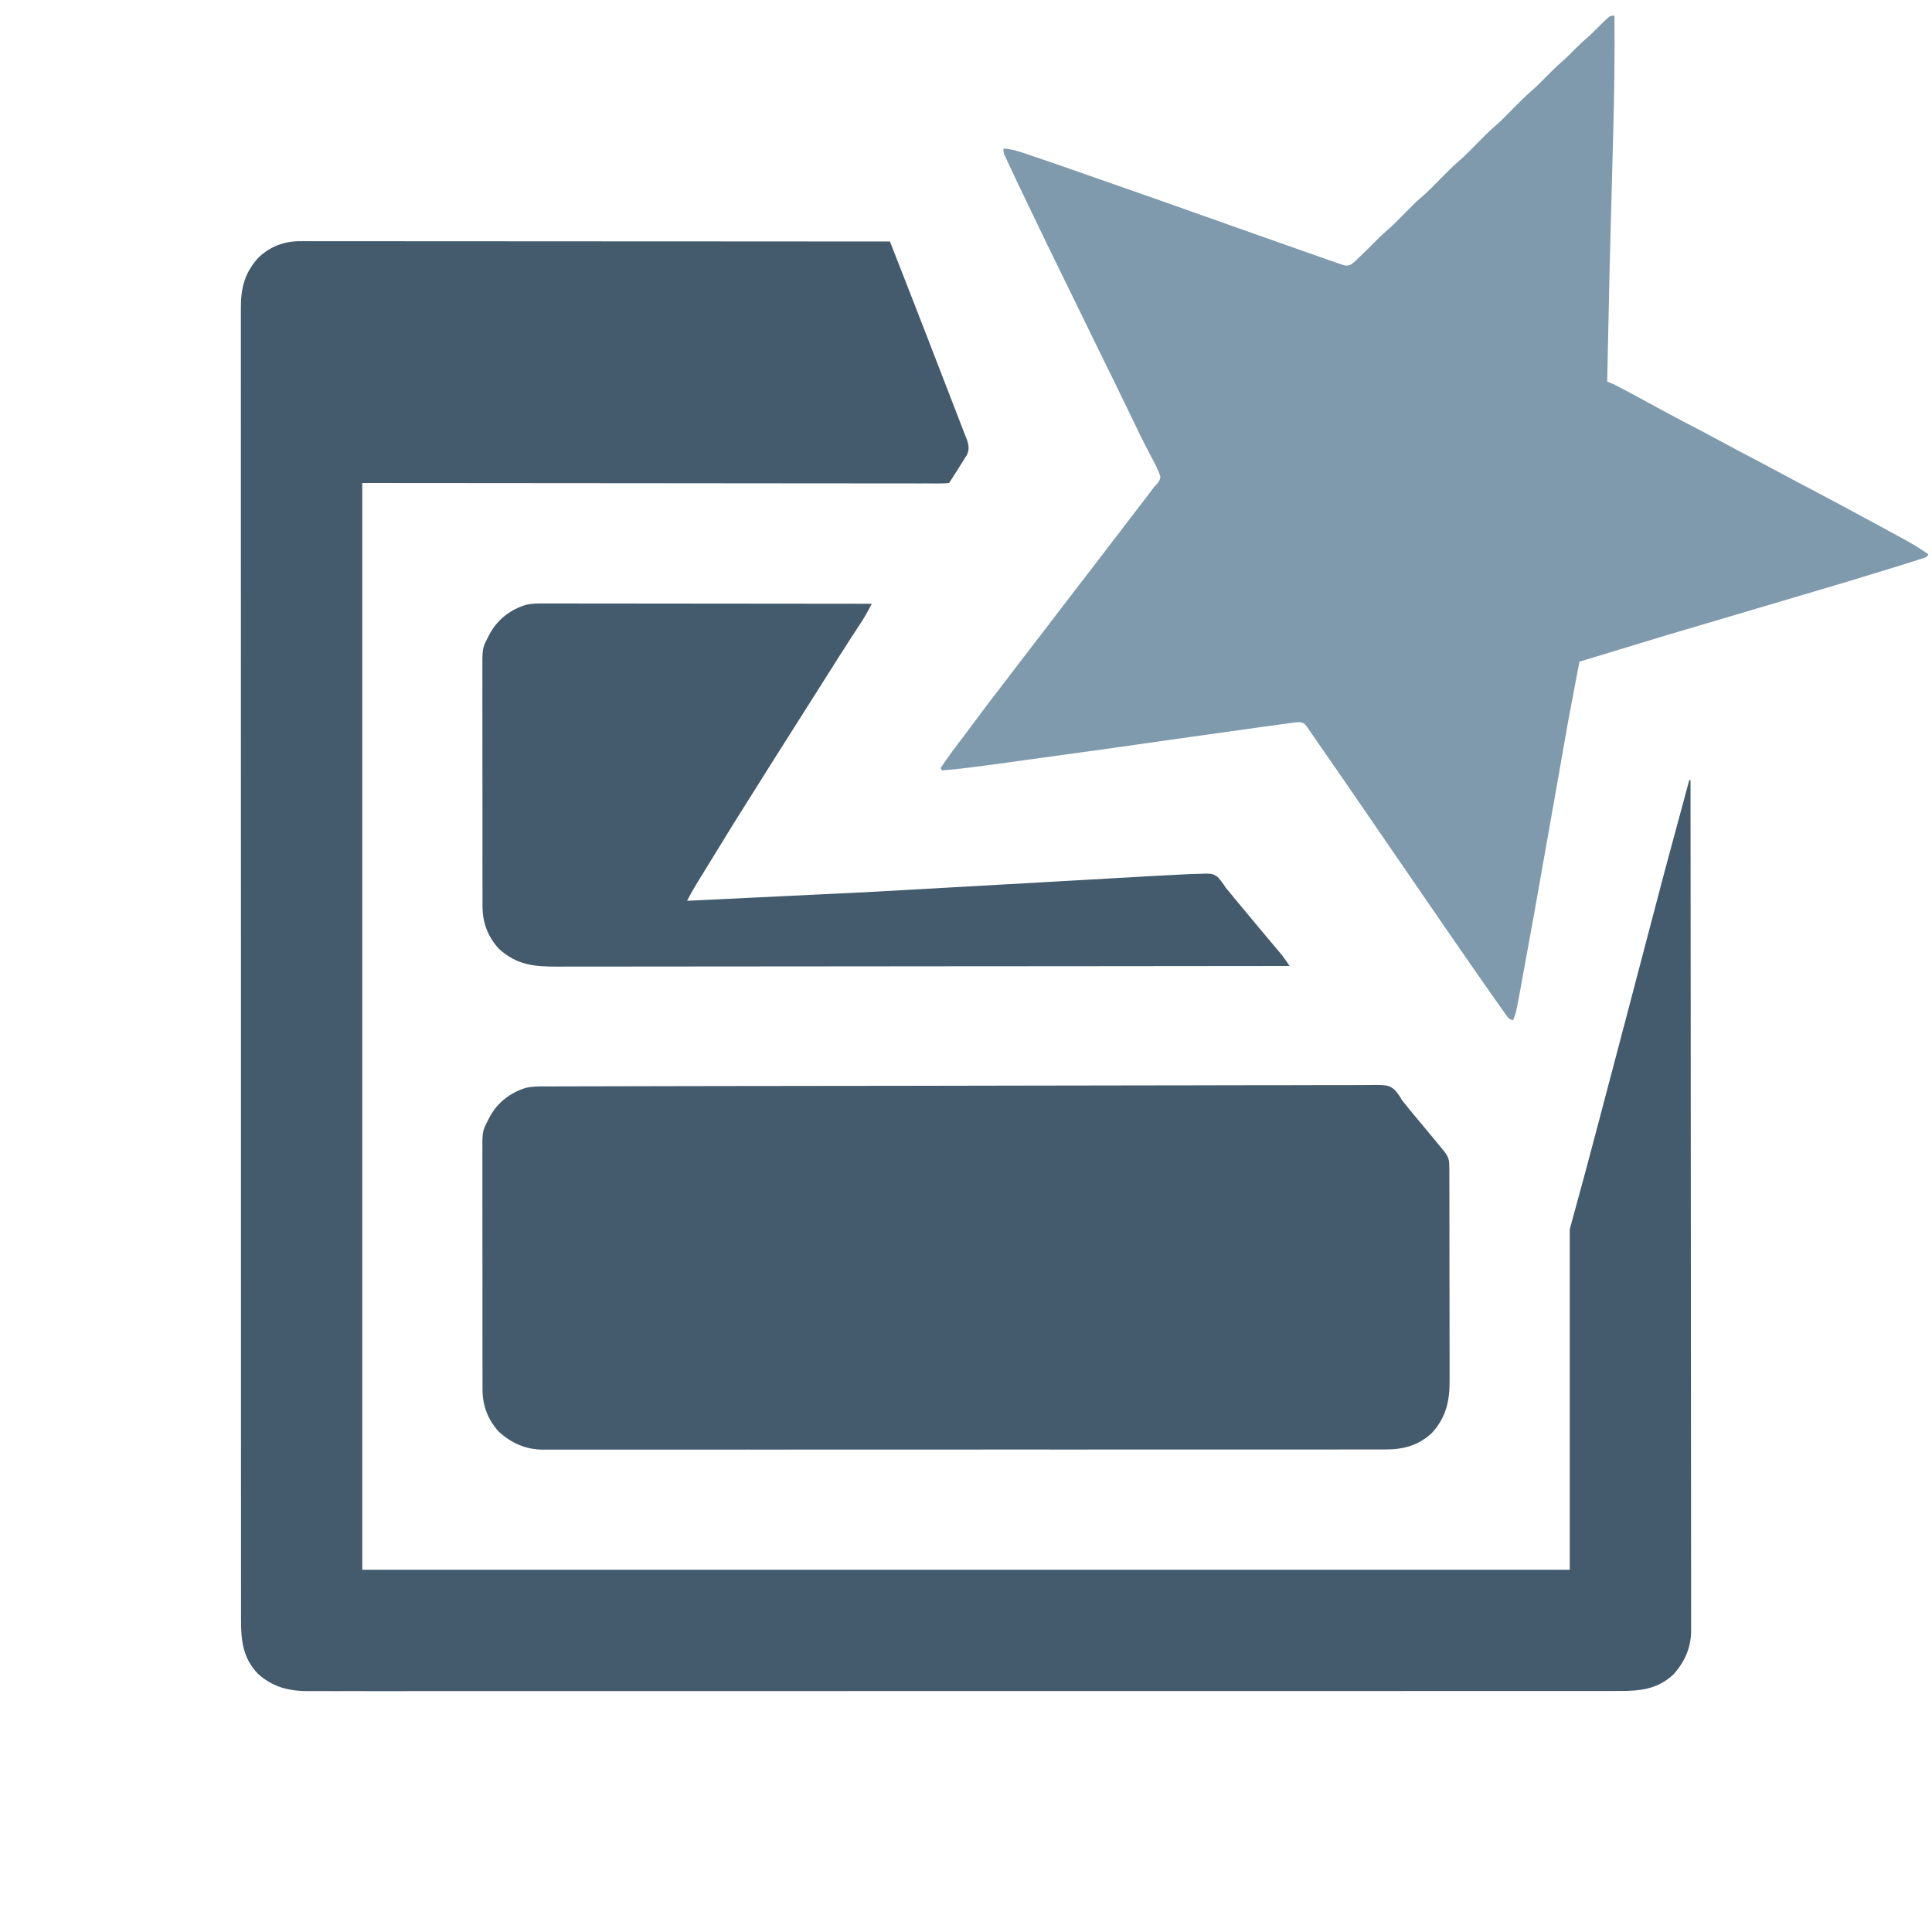
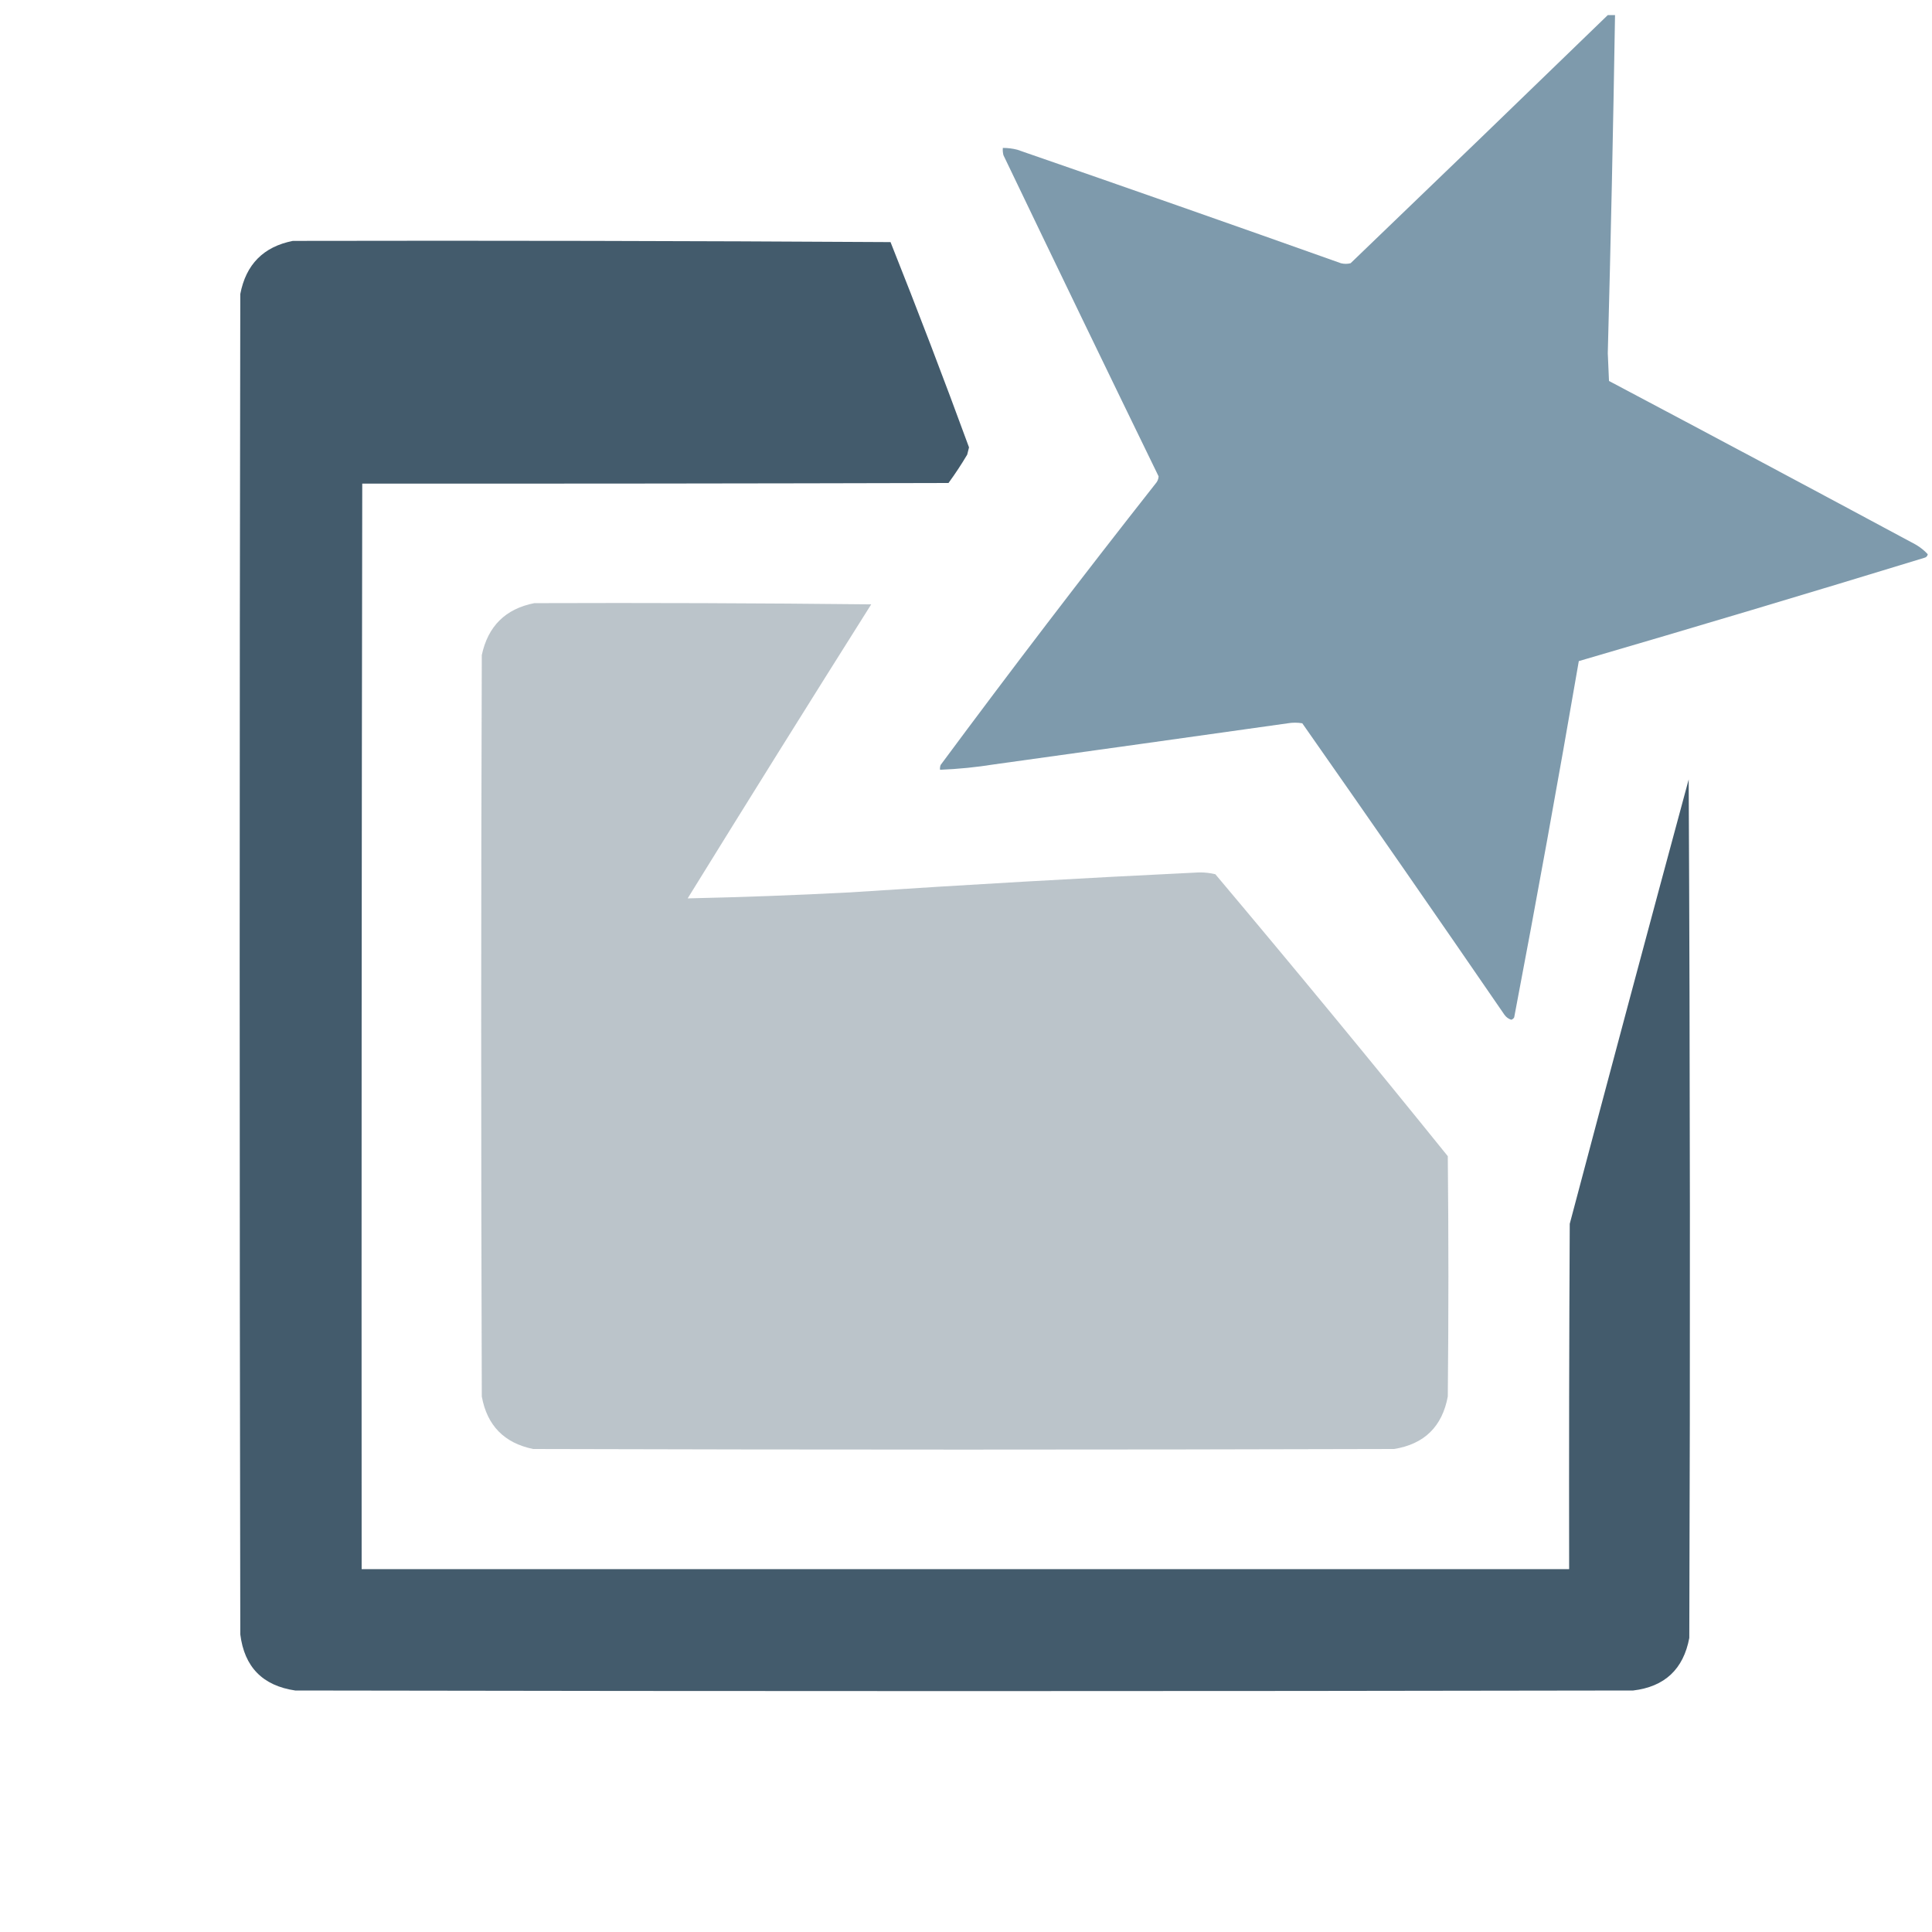
<svg xmlns="http://www.w3.org/2000/svg" viewBox="0 0 1600 1600">
-   <path d="M248.75 199.75l2.571-.007 8.513.013 6.171-.005 16.946.014 18.278.004 31.664.016 33.205.022h2.086l10.489.002 74.276.037 72.153.041 2.247.001 22.339.008 45.507.017 2.113.001 139.7.084 7.408 18.928 2.514 6.422 17.328 44.462 2.3 5.935 7.45 19.252 1.416 3.662 9.671 25.023 2.145 5.551 7.674 19.93 3.06 7.822 1.67 4.29 1.409 3.566c1.361 4.502 1.678 7.572-.299 11.901l-1.739 2.767-1.887 3.045-1.996 3.131-1.973 3.166-7.152 11.146c-2.688.298-5.146.397-7.836.369l-2.494.01c-2.787.008-5.573-.006-8.36-.019l-6.005.008a4227.89 4227.89 0 0 1-16.603-.02l-18.14-.007c-10.415.001-20.83-.008-31.245-.025l-44.769-.033-107.67-.096-242.88-.187v900h1000v-282l12-44 5.945-22.254 1.482-5.584 3.892-14.684 2.477-9.348 25.328-96.069.808-3.08 6.443-24.553 16.237-61.789 3.789-14.401 20.598-76.239h1l.169 203.7.002 3.045.033 65.517.015 32.129.002 3.23.084 103.64.07 106.5.004 15.041.001 2.99.047 47.66.027 47.91.029 28.467.004 19.021.012 10.834-.007 11.687.032 3.376c-.118 13.83-5.408 25.813-14.712 36.002-13.106 12.224-27.493 13.698-44.501 13.63l-5.754.014a3850.99 3850.99 0 0 1-15.837-.003c-5.74-.007-11.48.004-17.221.012l-30.19.007c-10.797-.007-21.593-.007-32.39.001l-2.067.001-8.336.006-84.606.018-11.689-.002h-2.345c-17.152-.003-34.304 0-51.456.004l-7.043.002-18.878.005-131.79.008h-2.509l-27.701-.005h-2.526l-10.114-.002c-53.329-.01-106.66-.003-159.99.021l-40.315.017-2.507.001-76.5.017h-2.426c-17.573 0-35.146-.001-52.719-.003l-18.863-.002-4.693-.001c-24.928-.003-49.856.006-74.784.02-25.803.014-51.605.014-77.408-.003l-8.313-.005-2.061-.001c-11.421-.007-22.842.002-34.264.016-9.933.01-19.866.006-29.799-.009-5.663-.009-11.326-.011-16.99.004a2407.65 2407.65 0 0 1-15.458-.01 723.02 723.02 0 0 0-5.555.01c-16.718.088-30.218-3.06-42.968-14.703-12.23-13.112-13.698-27.505-13.63-44.519l-.014-5.76.003-15.854-.012-17.239-.007-30.222-.001-32.424-.001-2.07-.006-8.344-.018-84.693.002-11.701v-2.348l-.004-51.508-.002-7.049-.005-18.897-.008-131.92v-2.512l.005-27.728v-2.529l.002-10.124-.021-160.15-.017-40.357-.001-2.51-.017-76.577v-2.428l.003-52.769.002-18.881.001-4.697-.02-74.862.003-77.484.005-8.32.001-2.062-.016-34.302.009-29.826-.004-17.008.01-15.471-.01-5.563c-.086-16.359 3.131-29.401 14.578-41.792 9.751-9.29 21.413-13.648 34.684-13.559z" fill="#435b6c" />
-   <path d="M1337 13c.386 33.07-.204 66.095-1.059 99.152l-.081 3.137-1.031 38.769-1.472 55.362-.331 12.527-2.026 94.052 2.303.9c3.252 1.326 6.319 2.937 9.412 4.592l1.949 1.036 6.273 3.347 4.374 2.329 26.591 14.406c8.285 4.533 16.677 8.854 25.072 13.179l23.678 12.671c7.224 3.963 14.524 7.766 21.848 11.539l27.293 14.531c6.85 3.759 13.765 7.382 20.707 10.969l25.842 13.772 21.655 11.636 29.816 16.217 2.744 1.539c5.652 3.208 11.086 6.657 16.444 10.336-1 2-1 2-3.716 3.08l-3.67 1.174-2.011.649-6.622 2.104-4.652 1.486-44.859 13.739-8.941 2.671-110.92 32.867-28.105 8.293-2.271.671-73.229 22.267-9.379 49.535-1.227 6.98-2.604 14.837-4.132 23.51-.354 2.008-1.784 10.128-1.444 8.198-14.668 82.784-2.532 14.227-11.369 62.298-.889 4.647-1.214 6.271-.681 3.511c-.673 2.846-1.556 5.39-2.725 8.066-3.302-1.101-3.72-1.612-5.644-4.332l-1.529-2.138-1.639-2.343-1.735-2.443-5.452-7.745-3.406-4.836L1223.004 806l-4.055-5.816-21.651-31.296-6.794-9.887-2.75-4-1.375-2-26.125-38-1.375-1.999-2.755-4.007-6.8-9.888-16.479-24.032-13.181-19.207-5.227-7.609-22.584-32.6-4.955-7.205-2.644-3.828-2.234-3.273c-2.218-2.588-2.775-2.874-6.016-3.352-2.402.096-2.402.096-5.01.487l-3.127.414-3.485.486-3.793.511-10.719 1.471-6.965.955-72.509 10.159-6.812.968-43.532 6.207-94.904 13.102-6.771.887-10.604 1.38-5.683.741a412.54 412.54 0 0 1-22.088 2.232l-1-2c5.929-8.877 12.279-17.381 18.777-25.848l13.348-17.84c5.135-7.016 10.405-13.91 15.766-20.755l11.109-14.558 14.717-19.217 16.661-21.657 8.31-10.876 1.642-2.148 14.67-19.102 5-6.5 7.395-9.609 18.945-24.719 6.391-8.355 4.788-6.266 7.68-10.008 4.301-5.606 2.033-2.632 3.737-5.012c1.731-2.294 1.731-2.294 3.555-4.145 1.875-2.131 2.683-3.337 3.176-6.149-1.567-5.578-4.26-10.483-7-15.562l-2.102-4.076-3.284-6.349c-3.114-5.963-6.044-12.003-8.931-18.079l-16.053-33.118-8.209-16.722-1.661-3.384-14.949-30.585-4.84-9.93-1.214-2.49-12.168-24.898-13.591-27.807-1.159-2.373-23.591-49.127-1.028-2.183-6.222-13.317-1.338-2.856-1.115-2.426-.927-2.002c-.62-1.717-.62-1.717-.62-4.717 8.148.512 15.586 3.32 23.25 5.938l4.707 1.589 16.043 5.474 2.984 1.022 85.593 29.974 32.235 11.441 9.033 3.197 6.042 2.138 21.406 7.586 58.332 20.578 2.577.902 7.15 2.5 2.095.733 5.553 1.927 3.326 1.165c3.244 1.013 4.508 1.096 7.674-.165 2.56-1.939 4.831-4.132 7.125-6.375l1.998-1.908a596.3 596.3 0 0 0 14.217-14.119c2.071-2.022 4.158-3.908 6.352-5.789 5.022-4.352 9.647-9.077 14.309-13.809 9.486-9.63 9.486-9.63 13.906-13.406 5.499-4.715 10.51-9.941 15.594-15.094 5.662-5.739 11.301-11.417 17.436-16.658 4.556-4.065 8.779-8.495 13.064-12.842 5.488-5.567 10.974-11.056 16.918-16.141 4.561-4.073 8.79-8.506 13.082-12.859 5.539-5.618 11.075-11.165 17.074-16.297 3.646-3.225 7.017-6.732 10.426-10.203 4.734-4.82 9.521-9.459 14.643-13.865 2.75-2.42 5.302-5.013 7.857-7.635 3.891-3.945 7.852-7.7 12.074-11.293 2.237-1.983 4.326-4.079 6.426-6.207 2.899-2.924 5.824-5.796 8.875-8.562l1.898-1.723c1.727-1.215 1.727-1.215 4.727-1.215z" fill="#7e9aac" />
-   <path d="M452.06 899.72l3.657-.017 10.041-.019 10.927-.03 21.668-.047 25.955-.059 65.7-.125 17.793-.027 110.45-.134 25.579-.021 3.21-.003 103.08-.191 105.98-.167 14.962-.006 2.975-.001 47.414-.112 47.638-.052 28.308-.067 18.907-.002 10.774-.028c22.392-.279 22.392-.279 27.731 3.752 2.571 2.768 4.357 5.347 6.192 8.633a185.98 185.98 0 0 0 3.938 4.875l1.938 2.465c2.463 3.084 5.004 6.093 7.563 9.098l12.355 14.852 4.695 5.734 2.449 2.977 2.215 2.688c3.662 4.584 4.138 7.527 4.115 13.223l.014 2.469.009 8.221.02 5.884.024 16.012.011 10.009.025 34.938.051 32.529.036 27.944.026 16.681.005 15.712.015 5.747c.101 17.02-2.814 30.686-14.691 43.693-10.988 10.249-23.632 13.718-38.254 13.63l-3.708.014a1801.53 1801.53 0 0 1-10.155-.003c-3.687-.007-7.374.004-11.061.012l-19.375.007c-9.604-.009-19.208-.001-28.812.01l-51.461.017c-15.013-.005-30.026-.004-45.038.002l-6.041.002-9.103.003-84.633.008-3.223-.001-25.909-.008c-33.689-.01-67.378-.002-101.07.021l-113.55.032-12.106-.002-3.011-.001c-15.002-.002-30.003.006-45.005.019-17.06.015-34.12.016-51.18-.002-9.547-.01-19.093-.008-28.64.009-6.379.01-12.757.006-19.136-.009a1649.84 1649.84 0 0 0-10.899.004 1355.89 1355.89 0 0 1-11.756-.016l-3.396.029c-13.852-.128-25.839-5.396-36.047-14.717-9.182-9.844-13.735-22.025-13.638-35.331l-.016-2.737v-8.992l-.021-6.483-.011-17.547-.009-14.672-.001-34.622-.029-35.67-.023-30.673-.016-18.299.007-17.21-.01-6.299c-.094-20.402-.094-20.402 4.517-29.277l1.379-2.689c6.505-12.113 16.957-20.314 30.074-24.382 5.501-1.323 10.977-1.217 16.607-1.206zm-.39-399.96l3.51-.005 9.592.014 10.364.004 17.938.016 25.935.024 42.081.037 40.869.041 2.546.002 12.646.008 104.85.101-2.816 5.208-1.584 2.929c-2.341 4.19-4.946 8.179-7.599 12.175l-3.434 5.234-1.777 2.709-8.852 13.807-1.771 2.788L677 572.001l-20.784 32.801-15.761 24.894-4.341 6.867-18.548 29.538-10.073 16.02-30.867 50.255-1.64 2.773c-2.104 3.576-4.142 7.134-5.985 10.852l148.41-7.145 29.104-1.625 113.71-6.398 19.822-1.123 2.777-.157 10.964-.62 31.639-1.803 19.678-1.121 11.253-.645L982.992 724l3.36-.144 9.214-.258 2.673-.104c4.109-.035 6.833.131 10.112 2.746 2.619 2.746 4.594 5.569 6.641 8.76l4.438 5.375 2.215 2.742 7.848 9.383 12.188 14.688 7.813 9.313 10.438 12.438 2.09 2.527c2.144 2.755 4.049 5.623 5.973 8.535l-179.11.169-2.678.002-57.613.033-28.254.015-2.84.002-91.126.084-93.646.07-13.228.004-2.63.001-41.902.047-42.129.027c-8.343-.003-16.685.005-25.028.029h-18.695c-2.52-.002-5.039.003-7.559.016-18.997.089-33.629-1.275-48.316-14.687-9.182-9.844-13.735-22.025-13.638-35.331l-.016-2.737v-8.992l-.021-6.483-.011-17.547-.009-14.672-.001-34.622-.029-35.67-.023-30.673-.016-18.299.007-17.21-.01-6.299c-.094-20.402-.094-20.402 4.517-29.277l1.379-2.689c6.507-12.116 16.97-20.333 30.098-24.384 5.373-1.292 10.69-1.197 16.19-1.167z" fill="#435b6c" />
+   <path d="m1331.5 12.5h6c-1.51 93.342-3.51 186.68-6 280 0.33 7.667 0.67 15.333 1 23 84.83 44.912 169.49 90.079 254 135.5 3.8 2.213 7.13 4.88 10 8-0.32 1.653-1.32 2.653-3 3-95.18 29.126-190.51 57.626-286 85.5-16.97 98.487-34.8 196.82-53.5 295-0.52 1.016-1.35 1.682-2.5 2-2.23-0.719-4.06-2.052-5.5-4-55.46-80.762-111.3-161.26-167.5-241.5-4-0.667-8-0.667-12 0-80.987 11.427-161.99 22.76-243 34-14.919 2.394-29.919 3.894-45 4.5-0.157-1.373 0.01-2.707 0.5-4 58.183-78.52 117.52-156.19 178-233 1.545-1.709 2.378-3.709 2.5-6-43.095-88.524-85.928-177.19-128.5-266-0.495-1.973-0.662-3.973-0.5-6 4.06-0.015 8.06 0.485 12 1.5 89.484 30.939 178.82 62.272 268 94 2.67 0.667 5.33 0.667 8 0 71.17-68.339 142.17-136.84 213-205.5z" fill="#7e9aac" />
+   <path d="m242.5 199.5c165-0.333 330 0 495 1 22.461 56.387 44.128 113.05 65 170l-1.5 6c-4.794 8.09-9.961 15.924-15.5 23.5-161.91 0.427-323.74 0.594-485.5 0.5-0.5 299.67-0.667 599.33-0.5 899h1e3c-0.17-95.33 0-190.67 0.5-286 32.53-122.78 65.36-245.45 98.5-368 1.17 237 1.33 474 0.5 711-4.88 25.88-20.38 40.38-46.5 43.5-369.33 0.67-738.67 0.67-1108 0-26.967-3.97-42.134-19.47-45.5-46.5-0.667-370-0.667-740 0-1110 4.68-24.513 19.18-39.179 43.5-44z" fill="#435b6c" />
+   <path d="m442.5 499.5c93.002-0.333 186 0 279 1-51.042 80.915-101.71 162.08-152 243.5 45.014-0.972 90.014-2.638 135-5 96.116-6.36 192.28-11.86 288.5-16.5 4.585-0.069 9.08 0.431 13.5 1.5 65 77.189 129.17 155.02 192.5 233.5 0.67 66.33 0.67 132.67 0 199-4.63 24.96-19.46 39.46-44.5 43.5-237.67 0.67-475.33 0.67-713 0-23.956-4.96-38.122-19.46-42.5-43.5-0.667-204.67-0.667-409.33 0-614 5.134-23.968 19.634-38.301 43.5-43z" fill="#445C6D" fill-opacity=".36" />
</svg>
